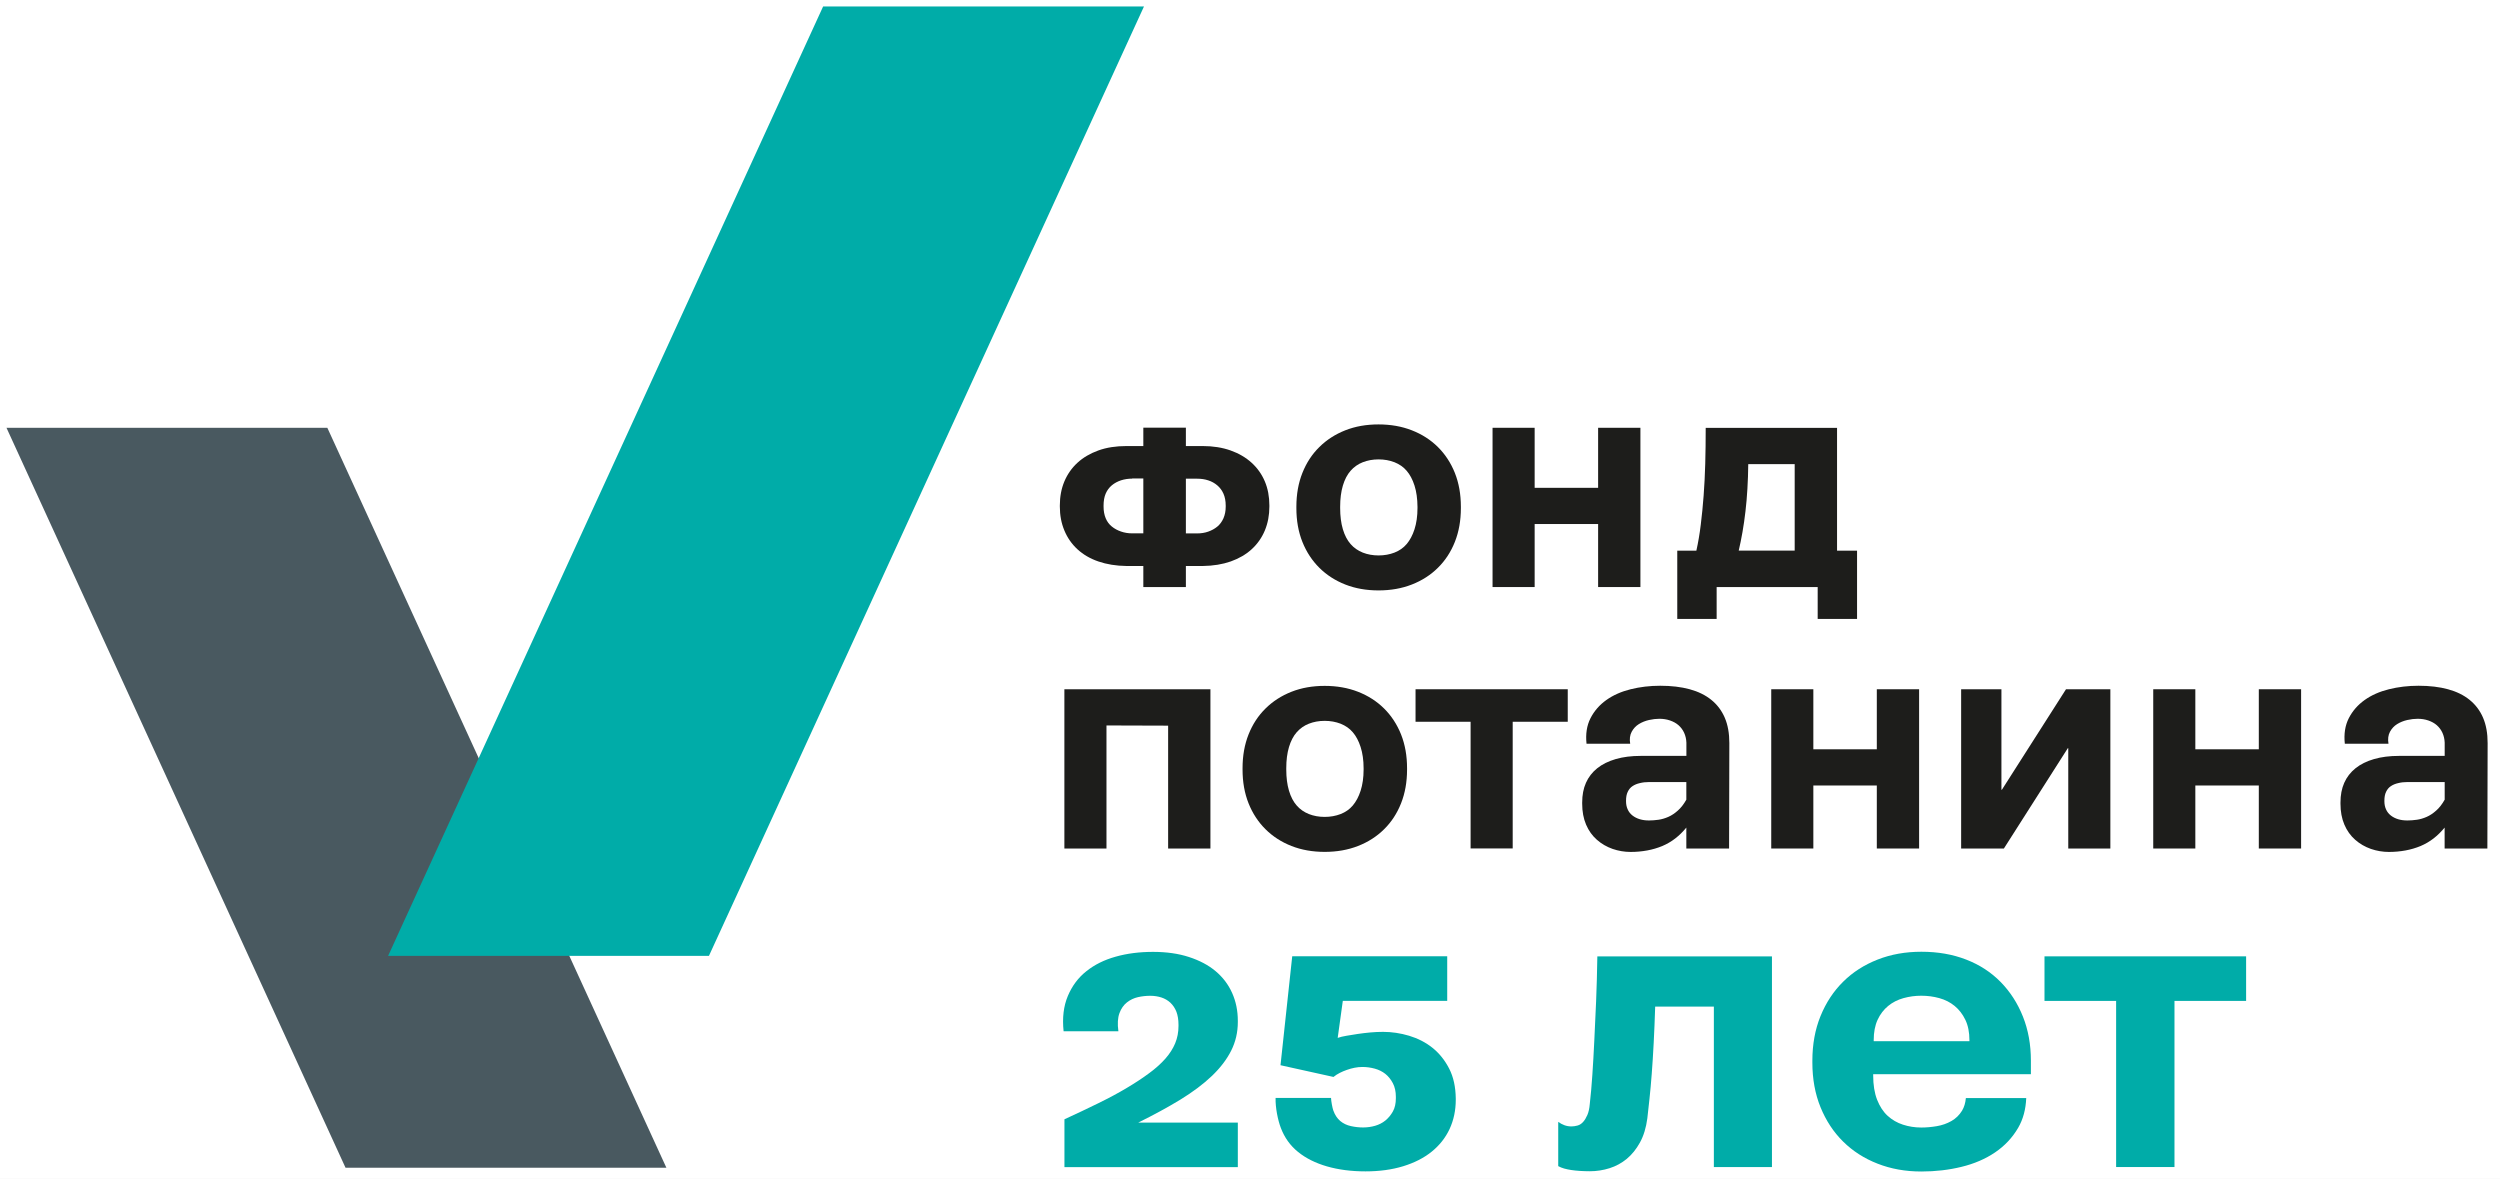
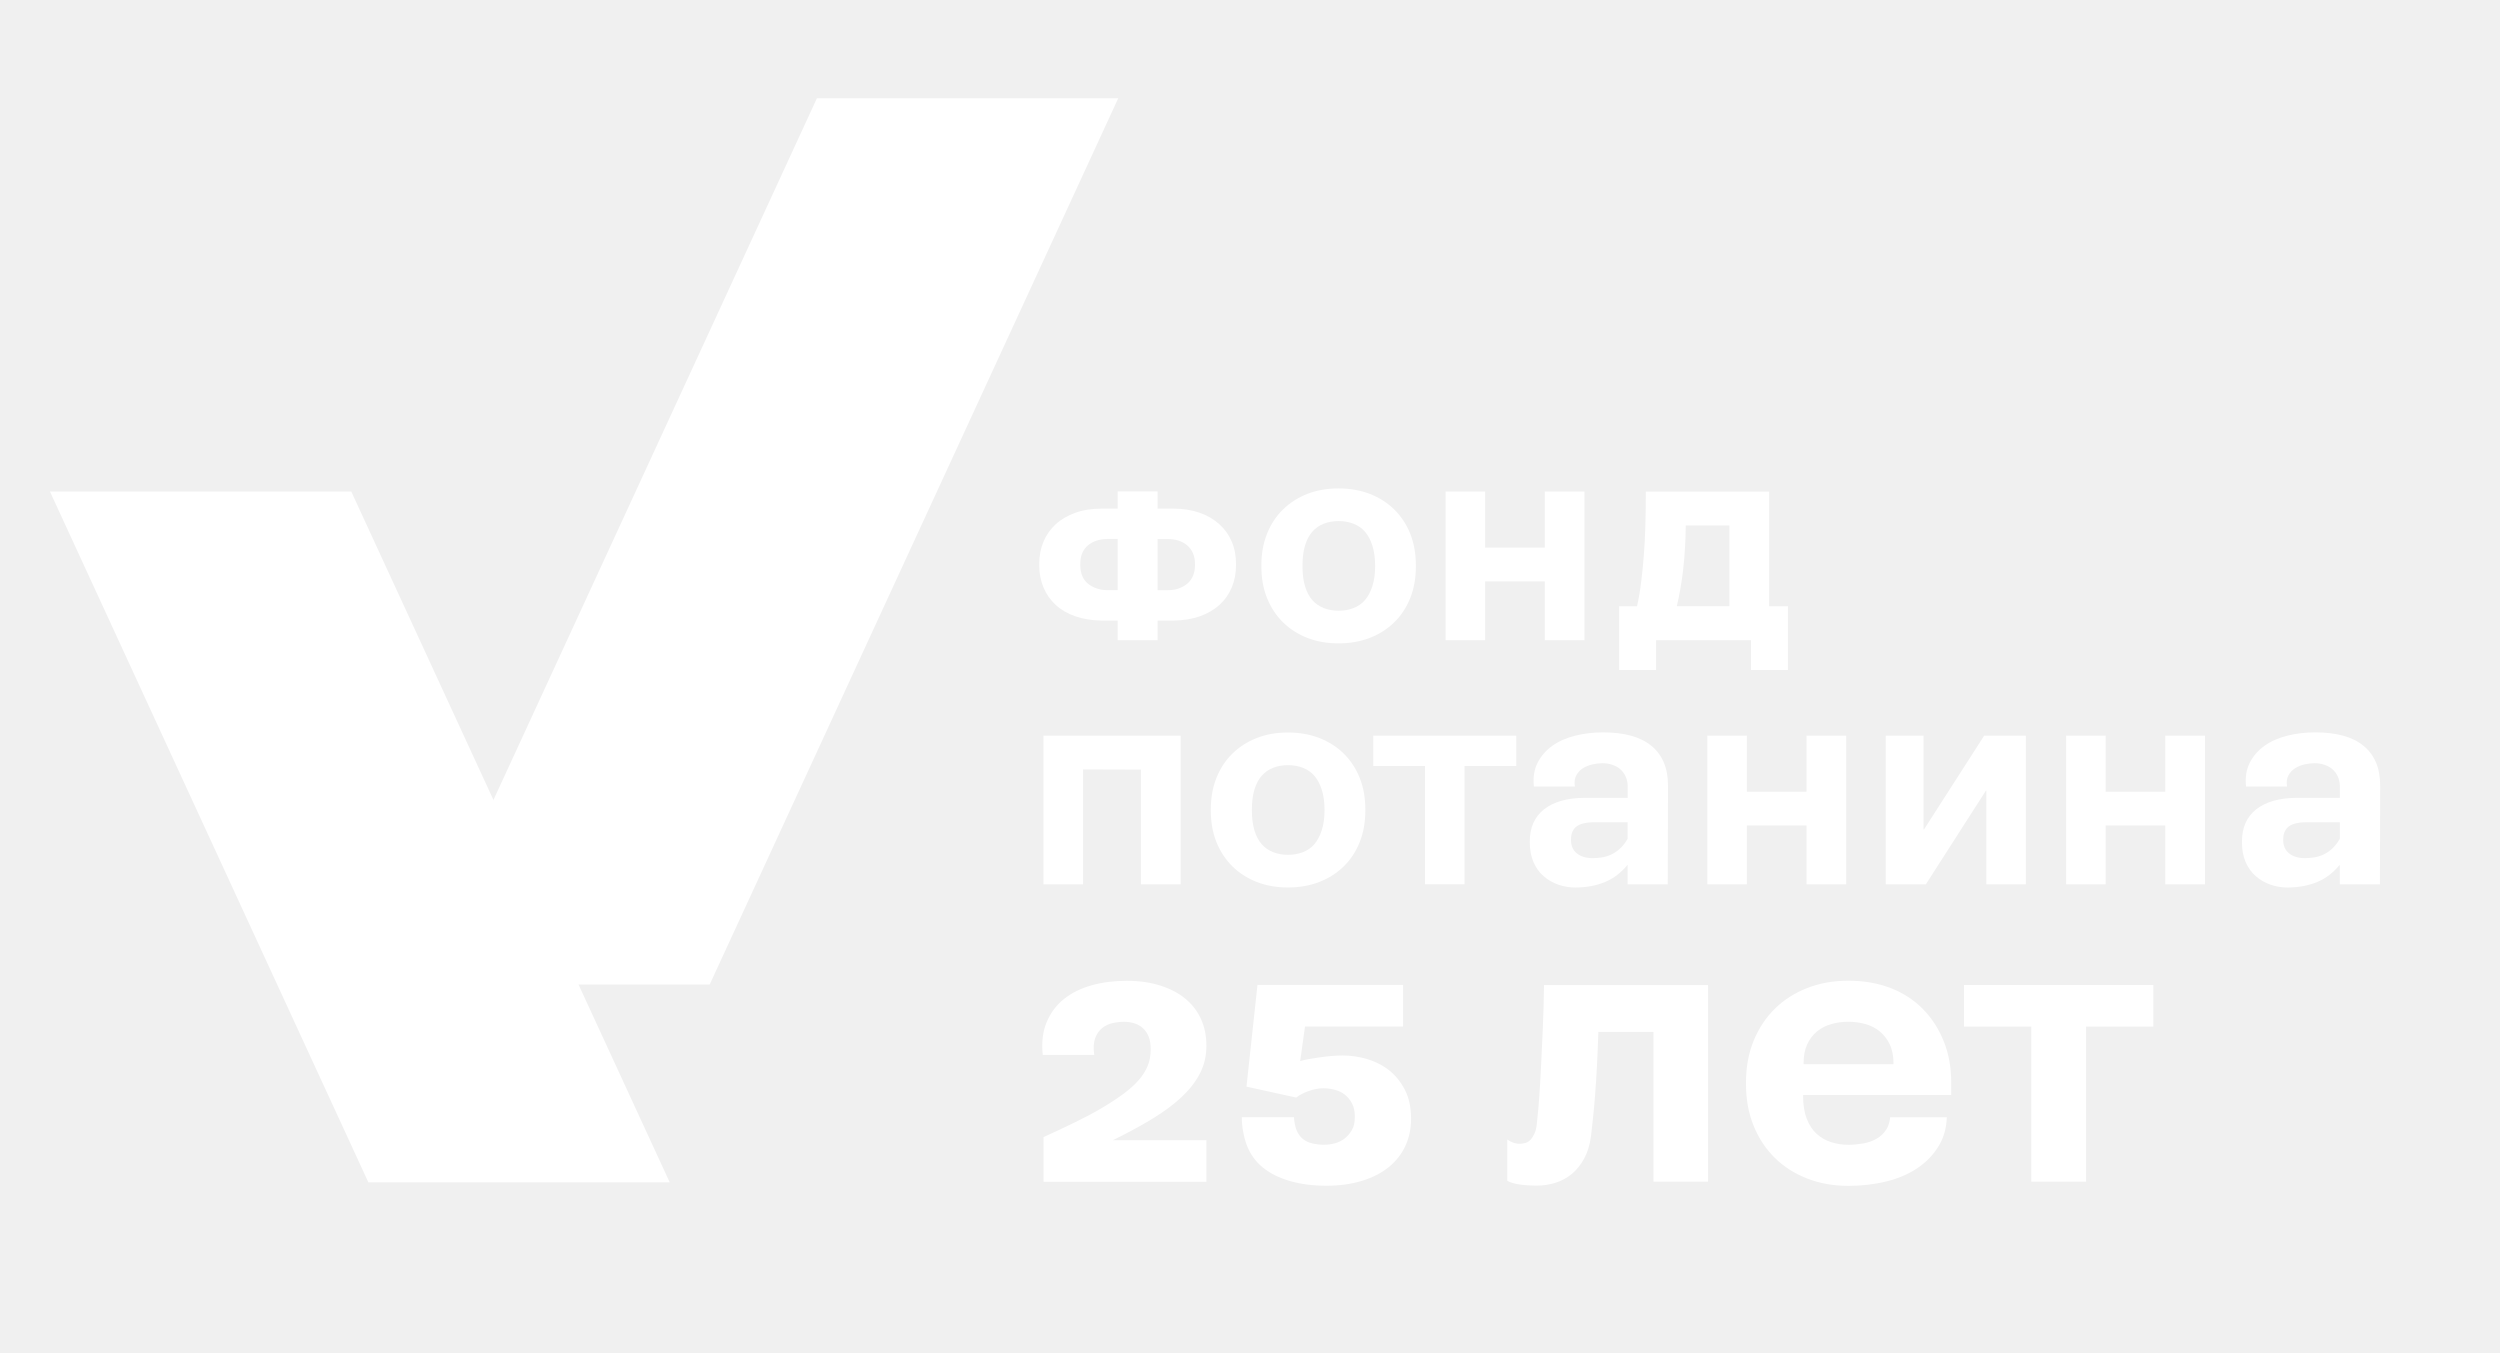
- <svg xmlns="http://www.w3.org/2000/svg" width="386" height="182" viewBox="0 0 386 182" fill="none">
-   <rect width="386" height="182" fill="white" />
-   <path d="M164.87 153.79C165.52 152.24 166.47 150.96 167.73 149.96C168.99 148.95 170.5 148.2 172.26 147.71C174.03 147.21 175.95 146.97 178.02 146.97C180.09 146.97 181.95 147.23 183.57 147.76C185.2 148.29 186.57 149.01 187.68 149.94C188.79 150.87 189.65 151.99 190.24 153.31C190.83 154.63 191.12 156.06 191.12 157.61V157.8C191.12 159.38 190.78 160.85 190.1 162.21C189.42 163.57 188.42 164.88 187.1 166.14C185.78 167.4 184.17 168.6 182.27 169.77C180.37 170.93 178.19 172.12 175.74 173.33H191.12V180.21H164.35V172.82C166.24 171.95 167.99 171.12 169.6 170.33C171.21 169.54 172.67 168.76 173.97 167.98C175.27 167.21 176.42 166.45 177.43 165.7C178.44 164.96 179.27 164.21 179.94 163.45C180.61 162.69 181.11 161.9 181.45 161.08C181.79 160.26 181.96 159.37 181.96 158.41V158.22C181.96 157.45 181.85 156.78 181.64 156.22C181.42 155.66 181.11 155.2 180.71 154.82C180.31 154.45 179.84 154.18 179.32 154.01C178.79 153.84 178.22 153.75 177.6 153.75C176.95 153.75 176.32 153.82 175.7 153.96C175.08 154.1 174.51 154.37 174 154.77C173.49 155.17 173.1 155.73 172.84 156.44C172.58 157.15 172.52 158.08 172.68 159.23H164.22C164 157.15 164.22 155.34 164.87 153.79Z" fill="#00ACA8" />
-   <path d="M273.59 147.66V180.19H264.62V155.42H255.56C255.5 157.4 255.42 159.27 255.33 161.02C255.24 162.77 255.14 164.36 255.03 165.78C254.92 167.2 254.81 168.5 254.68 169.66C254.56 170.82 254.45 171.82 254.35 172.66C254.16 174.12 253.78 175.36 253.21 176.4C252.64 177.44 251.95 178.28 251.17 178.93C250.38 179.58 249.5 180.06 248.52 180.37C247.54 180.68 246.53 180.84 245.48 180.84C244.92 180.84 244.4 180.82 243.92 180.79C243.44 180.76 243 180.71 242.59 180.65C242.19 180.59 241.82 180.51 241.5 180.42C241.17 180.33 240.87 180.2 240.59 180.05V173.22C240.9 173.44 241.22 173.61 241.54 173.73C241.87 173.85 242.23 173.92 242.63 173.92C242.94 173.92 243.26 173.87 243.58 173.78C243.91 173.69 244.19 173.5 244.44 173.22C244.69 172.94 244.9 172.59 245.09 172.15C245.28 171.72 245.4 171.16 245.46 170.48C245.62 169.09 245.75 167.58 245.86 165.95C245.97 164.32 246.07 162.57 246.16 160.68C246.25 158.79 246.35 156.76 246.44 154.59C246.53 152.42 246.59 150.11 246.63 147.67H273.59V147.66Z" fill="#00ACA8" />
-   <path d="M346.8 147.66V154.54H335.74V180.19H326.73V154.54H315.67V147.66H346.8Z" fill="#00ACA8" />
-   <path d="M183.1 68.87H185.7C187.29 68.87 188.73 69.1 190 69.55C191.27 70 192.36 70.64 193.25 71.45C194.14 72.26 194.82 73.22 195.29 74.33C195.76 75.44 195.99 76.68 195.99 78.04V78.22C195.99 79.55 195.76 80.78 195.29 81.91C194.82 83.03 194.14 84 193.25 84.81C192.36 85.62 191.28 86.24 190.02 86.69C188.76 87.13 187.32 87.37 185.7 87.39H183.1V90.64H176.53V87.39H173.93C172.31 87.37 170.87 87.13 169.59 86.69C168.31 86.25 167.24 85.62 166.36 84.81C165.48 84 164.81 83.04 164.34 81.91C163.87 80.79 163.64 79.56 163.64 78.22V78.04C163.64 76.68 163.87 75.45 164.34 74.33C164.81 73.22 165.48 72.26 166.36 71.45C167.24 70.64 168.32 70.01 169.59 69.55C170.86 69.09 172.31 68.87 173.93 68.87H176.53V66.03H183.1V68.87ZM174.81 73.9C174.2 73.9 173.63 73.99 173.09 74.16C172.55 74.34 172.08 74.59 171.67 74.93C171.26 75.27 170.94 75.7 170.72 76.21C170.5 76.72 170.39 77.35 170.39 78.07V78.21C170.39 78.89 170.5 79.49 170.72 80.02C170.94 80.55 171.26 80.97 171.67 81.3C172.08 81.63 172.55 81.89 173.09 82.07C173.63 82.26 174.2 82.35 174.81 82.35H176.53V73.88H174.81V73.9ZM183.1 82.36H184.82C185.45 82.36 186.03 82.27 186.56 82.08C187.09 81.89 187.55 81.64 187.95 81.31C188.35 80.98 188.66 80.56 188.9 80.03C189.13 79.5 189.25 78.9 189.25 78.22V78.08C189.25 77.35 189.13 76.73 188.9 76.22C188.67 75.7 188.35 75.28 187.95 74.94C187.55 74.6 187.09 74.34 186.56 74.17C186.03 73.99 185.45 73.91 184.82 73.91H183.1V82.36Z" fill="#1D1D1B" />
-   <path d="M225.56 78.45C225.56 80.37 225.25 82.11 224.63 83.67C224.01 85.23 223.14 86.56 222.01 87.67C220.89 88.78 219.55 89.64 217.99 90.25C216.43 90.86 214.72 91.16 212.84 91.16C210.97 91.16 209.26 90.86 207.71 90.25C206.16 89.64 204.83 88.78 203.71 87.67C202.59 86.56 201.71 85.22 201.09 83.67C200.47 82.11 200.16 80.38 200.16 78.45V78.24C200.16 76.32 200.47 74.58 201.09 73.02C201.71 71.46 202.58 70.13 203.71 69.02C204.83 67.91 206.17 67.05 207.71 66.44C209.26 65.83 210.96 65.53 212.84 65.53C214.71 65.53 216.43 65.83 217.99 66.44C219.55 67.05 220.89 67.91 222.01 69.02C223.13 70.13 224.01 71.47 224.63 73.02C225.25 74.58 225.56 76.32 225.56 78.24V78.45ZM218.4 74.97C218.1 74.03 217.69 73.27 217.19 72.69C216.69 72.1 216.06 71.67 215.31 71.37C214.56 71.08 213.74 70.93 212.85 70.93C211.96 70.93 211.15 71.08 210.41 71.37C209.67 71.66 209.05 72.1 208.53 72.69C208.01 73.28 207.62 74.04 207.34 74.97C207.06 75.91 206.92 77 206.92 78.24V78.45C206.92 79.69 207.06 80.78 207.34 81.72C207.62 82.66 208.02 83.42 208.53 84C209.04 84.59 209.67 85.02 210.41 85.32C211.15 85.61 211.96 85.76 212.85 85.76C213.74 85.76 214.56 85.61 215.31 85.32C216.06 85.03 216.69 84.59 217.19 84C217.69 83.41 218.1 82.65 218.4 81.72C218.7 80.78 218.86 79.7 218.86 78.45V78.24C218.85 77 218.7 75.91 218.4 74.97Z" fill="#1D1D1B" />
-   <path d="M236.95 66.05V75.32H246.75V66.05H253.28V90.64H246.75V80.91H236.95V90.64H230.45V66.05H236.95Z" fill="#1D1D1B" />
-   <path d="M283.64 66.05V85.02H286.73V95.56H280.65V90.64H265.05V95.56H258.97V85.02H261.92C262.2 83.76 262.43 82.42 262.6 81C262.78 79.58 262.92 78.1 263.04 76.54C263.16 74.98 263.24 73.33 263.29 71.59C263.34 69.85 263.36 68 263.36 66.06H283.64V66.05ZM269.8 75.46C269.73 76.68 269.63 77.84 269.5 78.95C269.37 80.06 269.22 81.13 269.04 82.15C268.86 83.17 268.67 84.12 268.46 85.01H277.1V71.66H269.93C269.92 72.98 269.87 74.24 269.8 75.46Z" fill="#1D1D1B" />
-   <path d="M186.89 106.42V131.01H180.36V112.04L170.84 112.01V131.01H164.34V106.42H186.89Z" fill="#1D1D1B" />
-   <path d="M217.25 118.82C217.25 120.74 216.94 122.48 216.32 124.04C215.7 125.6 214.83 126.93 213.7 128.04C212.58 129.15 211.24 130.01 209.68 130.62C208.12 131.23 206.41 131.53 204.53 131.53C202.66 131.53 200.95 131.23 199.4 130.62C197.85 130.01 196.52 129.15 195.4 128.04C194.28 126.93 193.4 125.59 192.78 124.04C192.16 122.48 191.85 120.75 191.85 118.82V118.61C191.85 116.69 192.16 114.95 192.78 113.39C193.4 111.83 194.27 110.5 195.4 109.39C196.52 108.28 197.86 107.42 199.4 106.81C200.95 106.2 202.65 105.9 204.53 105.9C206.4 105.9 208.12 106.2 209.68 106.81C211.24 107.42 212.58 108.28 213.7 109.39C214.82 110.5 215.7 111.84 216.32 113.39C216.94 114.95 217.25 116.69 217.25 118.61V118.82ZM210.08 115.34C209.78 114.4 209.37 113.64 208.87 113.06C208.37 112.47 207.74 112.04 206.99 111.74C206.24 111.45 205.42 111.3 204.53 111.3C203.64 111.3 202.83 111.45 202.09 111.74C201.35 112.03 200.73 112.47 200.21 113.06C199.69 113.65 199.3 114.41 199.02 115.34C198.74 116.28 198.6 117.37 198.6 118.61V118.82C198.6 120.06 198.74 121.15 199.02 122.09C199.3 123.03 199.7 123.79 200.21 124.37C200.72 124.96 201.35 125.39 202.09 125.69C202.83 125.98 203.64 126.13 204.53 126.13C205.42 126.13 206.24 125.98 206.99 125.69C207.74 125.4 208.37 124.96 208.87 124.37C209.37 123.78 209.78 123.02 210.08 122.09C210.38 121.15 210.54 120.07 210.54 118.82V118.61C210.54 117.37 210.38 116.28 210.08 115.34Z" fill="#1D1D1B" />
-   <path d="M242.06 106.42V111.44H233.56V131H227.06V111.44H218.56V106.42H242.06Z" fill="#1D1D1B" />
-   <path d="M266.97 131.01H260.37V127.78C259.85 128.41 259.29 128.97 258.67 129.45C258.05 129.93 257.38 130.32 256.65 130.63C255.92 130.93 255.15 131.16 254.33 131.31C253.51 131.46 252.66 131.54 251.77 131.54C250.81 131.54 249.88 131.38 248.98 131.07C248.08 130.75 247.27 130.29 246.56 129.66C245.85 129.04 245.29 128.26 244.89 127.32C244.49 126.38 244.29 125.31 244.29 124.09V123.91C244.29 122.76 244.48 121.75 244.87 120.87C245.26 119.99 245.84 119.24 246.61 118.62C247.38 118 248.34 117.53 249.47 117.2C250.61 116.87 251.89 116.71 253.32 116.71H260.38V114.67C260.36 114.11 260.24 113.6 260.03 113.14C259.82 112.68 259.53 112.3 259.17 111.98C258.81 111.66 258.37 111.42 257.85 111.24C257.33 111.06 256.78 110.98 256.2 110.98C255.71 110.98 255.18 111.04 254.6 111.17C254.03 111.3 253.51 111.51 253.04 111.8C252.57 112.09 252.2 112.49 251.93 112.99C251.66 113.49 251.58 114.11 251.7 114.83H244.96C244.8 113.33 245 112.02 245.57 110.9C246.14 109.78 246.96 108.84 248.01 108.09C249.06 107.34 250.32 106.78 251.77 106.42C253.22 106.06 254.74 105.88 256.34 105.88C258.05 105.88 259.57 106.06 260.89 106.42C262.21 106.78 263.33 107.33 264.24 108.07C265.15 108.81 265.84 109.73 266.31 110.83C266.78 111.93 267.01 113.23 267.01 114.73L266.97 131.01ZM254.6 120.75C254.11 120.75 253.64 120.8 253.2 120.91C252.75 121.01 252.37 121.17 252.06 121.38C251.74 121.59 251.5 121.88 251.32 122.26C251.14 122.63 251.06 123.09 251.06 123.63V123.7C251.06 124.17 251.14 124.59 251.31 124.96C251.47 125.33 251.72 125.65 252.05 125.91C252.38 126.17 252.76 126.36 253.19 126.49C253.62 126.62 254.1 126.68 254.61 126.68C255.08 126.68 255.56 126.64 256.07 126.57C256.57 126.5 257.08 126.35 257.58 126.13C258.08 125.91 258.57 125.59 259.05 125.16C259.53 124.74 259.97 124.18 260.37 123.47V120.75H254.6Z" fill="#1D1D1B" />
-   <path d="M279.98 106.42V115.69H289.78V106.42H296.31V131.01H289.78V121.28H279.98V131.01H273.48V106.42H279.98Z" fill="#1D1D1B" />
-   <path d="M325.84 131.01H319.34V115.52H319.27L309.4 131.01H302.8V106.42H309.02V121.94H309.09L318.99 106.42H325.84V131.01Z" fill="#1D1D1B" />
-   <path d="M338.96 106.42V115.69H348.76V106.42H355.29V131.01H348.76V121.28H338.96V131.01H332.46V106.42H338.96Z" fill="#1D1D1B" />
-   <path d="M384.05 131.01H377.45V127.78C376.93 128.41 376.37 128.97 375.75 129.45C375.13 129.93 374.46 130.32 373.73 130.63C373 130.93 372.23 131.16 371.41 131.31C370.59 131.46 369.74 131.54 368.85 131.54C367.89 131.54 366.96 131.38 366.06 131.07C365.16 130.75 364.35 130.29 363.64 129.66C362.93 129.04 362.37 128.26 361.97 127.32C361.57 126.38 361.37 125.31 361.37 124.09V123.91C361.37 122.76 361.56 121.75 361.95 120.87C362.34 119.99 362.92 119.24 363.69 118.62C364.46 118 365.42 117.53 366.55 117.2C367.69 116.87 368.97 116.71 370.4 116.71H377.46V114.67C377.44 114.11 377.32 113.6 377.11 113.14C376.9 112.68 376.61 112.3 376.25 111.98C375.89 111.66 375.45 111.42 374.93 111.24C374.41 111.06 373.86 110.98 373.28 110.98C372.79 110.98 372.26 111.04 371.68 111.17C371.11 111.3 370.59 111.51 370.12 111.8C369.65 112.09 369.28 112.49 369.01 112.99C368.74 113.49 368.66 114.11 368.78 114.83H362.04C361.88 113.33 362.08 112.02 362.65 110.9C363.22 109.78 364.04 108.84 365.09 108.09C366.14 107.34 367.4 106.78 368.85 106.42C370.3 106.06 371.82 105.88 373.42 105.88C375.13 105.88 376.65 106.06 377.97 106.42C379.29 106.78 380.41 107.33 381.32 108.07C382.23 108.81 382.92 109.73 383.39 110.83C383.86 111.93 384.09 113.23 384.09 114.73L384.05 131.01ZM371.69 120.75C371.2 120.75 370.73 120.8 370.29 120.91C369.84 121.01 369.46 121.17 369.15 121.38C368.83 121.59 368.59 121.88 368.41 122.26C368.23 122.63 368.15 123.09 368.15 123.63V123.7C368.15 124.17 368.23 124.59 368.4 124.96C368.56 125.33 368.81 125.65 369.14 125.91C369.47 126.17 369.85 126.36 370.28 126.49C370.71 126.62 371.19 126.68 371.7 126.68C372.17 126.68 372.65 126.64 373.16 126.57C373.66 126.5 374.17 126.35 374.67 126.13C375.17 125.91 375.66 125.59 376.14 125.16C376.62 124.74 377.06 124.18 377.46 123.47V120.75H371.69Z" fill="#1D1D1B" />
-   <path d="M223.75 164.99C223.08 163.69 222.22 162.62 221.17 161.78C220.12 160.94 218.92 160.33 217.57 159.92C216.22 159.52 214.88 159.32 213.55 159.32C212.9 159.32 212.24 159.35 211.58 159.41C210.91 159.47 210.27 159.55 209.65 159.64C209.03 159.73 208.45 159.83 207.91 159.92C207.37 160.01 206.91 160.12 206.54 160.25L207.33 154.53H223.45V147.65H199.52L197.71 164.47L205.89 166.28C206.2 166.03 206.52 165.82 206.87 165.65C207.21 165.48 207.57 165.32 207.96 165.19C208.35 165.05 208.74 164.94 209.15 164.86C209.55 164.78 209.96 164.74 210.36 164.74C211.01 164.74 211.64 164.83 212.27 165C212.89 165.17 213.43 165.44 213.9 165.81C214.36 166.18 214.75 166.66 215.06 167.25C215.37 167.84 215.52 168.54 215.52 169.34V169.57C215.52 170.38 215.37 171.06 215.06 171.61C214.75 172.17 214.36 172.63 213.9 173.01C213.44 173.38 212.91 173.65 212.32 173.82C211.73 173.99 211.11 174.08 210.46 174.08C209.84 174.08 209.21 174.01 208.58 173.87C207.94 173.73 207.4 173.47 206.93 173.08C206.47 172.69 206.11 172.15 205.86 171.45C205.72 171.05 205.53 170.04 205.51 169.52H196.95C196.91 171.03 197.3 172.93 197.75 174.12C198.32 175.64 199.21 176.88 200.42 177.86C201.63 178.84 203.12 179.58 204.88 180.09C206.65 180.6 208.63 180.86 210.83 180.86C212.97 180.86 214.9 180.6 216.64 180.07C218.37 179.54 219.85 178.79 221.05 177.82C222.26 176.84 223.18 175.68 223.82 174.31C224.45 172.95 224.77 171.44 224.77 169.8V169.61C224.75 167.84 224.42 166.29 223.75 164.99Z" fill="#00ACA8" />
-   <path d="M303.53 169.54C303.46 170.31 303.26 170.96 302.94 171.49C302.52 172.17 301.97 172.71 301.29 173.09C300.61 173.48 299.86 173.74 299.04 173.88C298.22 174.02 297.42 174.09 296.65 174.09C295.66 174.09 294.71 173.94 293.82 173.65C292.92 173.36 292.13 172.9 291.45 172.28C290.77 171.66 290.23 170.83 289.82 169.79C289.42 168.75 289.22 167.51 289.22 166.05V165.86H313.57V163.77C313.57 161.29 313.16 159.02 312.34 156.96C311.52 154.9 310.37 153.12 308.9 151.62C307.43 150.12 305.65 148.96 303.58 148.16C301.5 147.35 299.2 146.95 296.66 146.95C294.21 146.95 291.96 147.35 289.9 148.16C287.84 148.97 286.07 150.1 284.58 151.58C283.09 153.05 281.93 154.82 281.09 156.88C280.25 158.94 279.83 161.24 279.83 163.78V164.06C279.83 166.6 280.25 168.9 281.09 170.96C281.93 173.02 283.09 174.79 284.58 176.26C286.07 177.73 287.84 178.87 289.9 179.67C291.96 180.48 294.21 180.88 296.66 180.88C298.83 180.88 300.9 180.64 302.86 180.16C304.83 179.68 306.55 178.94 308.04 177.93C309.53 176.92 310.71 175.66 311.6 174.14C312.38 172.8 312.78 171.26 312.85 169.54H303.53ZM289.3 160.62C289.3 159.38 289.5 158.33 289.9 157.46C290.3 156.59 290.85 155.88 291.53 155.32C292.21 154.76 293 154.36 293.9 154.11C294.8 153.86 295.71 153.74 296.64 153.74C297.6 153.74 298.53 153.86 299.43 154.11C300.33 154.36 301.12 154.76 301.8 155.32C302.48 155.88 303.03 156.59 303.45 157.46C303.87 158.33 304.08 159.38 304.08 160.62V160.76H289.3V160.62Z" fill="#00ACA8" />
-   <path d="M50.54 66.05H1L53.35 180.3H102.89L50.54 66.05Z" fill="#495960" />
-   <path d="M127.09 1L59.92 147.59H109.46L176.63 1H127.09Z" fill="#00ACA8" />
+ <svg xmlns="http://www.w3.org/2000/svg" width="98" height="53" viewBox="0 0 98 53" fill="none">
+   <g clip-path="url(#clip0_93_26)">
+     <path d="M41.031 40.065C41.186 39.697 41.413 39.394 41.713 39.157C42.014 38.917 42.374 38.74 42.793 38.624C43.215 38.505 43.673 38.448 44.167 38.448C44.66 38.448 45.104 38.51 45.49 38.636C45.879 38.761 46.205 38.932 46.47 39.152C46.735 39.373 46.94 39.638 47.081 39.951C47.221 40.264 47.29 40.603 47.29 40.97V41.015C47.29 41.39 47.209 41.738 47.047 42.06C46.885 42.383 46.647 42.693 46.332 42.992C46.017 43.29 45.633 43.575 45.18 43.852C44.727 44.127 44.207 44.409 43.623 44.696H47.29V46.327H40.907V44.575C41.358 44.369 41.775 44.172 42.159 43.985C42.543 43.798 42.891 43.613 43.201 43.428C43.511 43.245 43.785 43.065 44.026 42.888C44.267 42.712 44.465 42.534 44.625 42.354C44.784 42.174 44.904 41.987 44.985 41.792C45.066 41.598 45.106 41.387 45.106 41.16V41.115C45.106 40.932 45.08 40.773 45.03 40.641C44.977 40.508 44.904 40.399 44.808 40.309C44.713 40.221 44.601 40.157 44.477 40.117C44.35 40.077 44.214 40.055 44.067 40.055C43.912 40.055 43.761 40.072 43.614 40.105C43.466 40.138 43.33 40.202 43.208 40.297C43.087 40.392 42.994 40.525 42.932 40.693C42.87 40.861 42.855 41.081 42.894 41.354H40.876C40.824 40.861 40.876 40.432 41.031 40.065Z" fill="white" />
+     <path d="M66.955 38.612V46.322H64.816V40.451H62.656C62.641 40.92 62.622 41.364 62.601 41.778C62.579 42.193 62.556 42.57 62.529 42.907C62.503 43.243 62.477 43.551 62.446 43.826C62.417 44.101 62.391 44.338 62.367 44.537C62.322 44.883 62.231 45.177 62.095 45.424C61.959 45.67 61.795 45.869 61.609 46.023C61.42 46.177 61.211 46.291 60.977 46.364C60.743 46.438 60.502 46.476 60.252 46.476C60.119 46.476 59.995 46.471 59.88 46.464C59.766 46.457 59.661 46.445 59.563 46.431C59.468 46.417 59.379 46.398 59.303 46.376C59.224 46.355 59.153 46.324 59.086 46.289V44.67C59.16 44.722 59.236 44.762 59.313 44.791C59.391 44.819 59.477 44.836 59.573 44.836C59.647 44.836 59.723 44.824 59.799 44.803C59.878 44.781 59.944 44.736 60.004 44.67C60.064 44.603 60.114 44.521 60.159 44.416C60.204 44.314 60.233 44.182 60.247 44.02C60.285 43.691 60.316 43.333 60.343 42.947C60.369 42.56 60.393 42.146 60.414 41.698C60.436 41.25 60.46 40.769 60.481 40.254C60.502 39.74 60.517 39.193 60.526 38.614H66.955V38.612Z" fill="white" />
+     <path d="M84.411 38.612V40.242H81.774V46.322H79.626V40.242H76.988V38.612H84.411Z" fill="white" />
+     <path d="M45.378 19.938H45.998C46.377 19.938 46.721 19.992 47.023 20.099C47.326 20.205 47.586 20.357 47.798 20.549C48.011 20.741 48.173 20.968 48.285 21.232C48.397 21.495 48.452 21.789 48.452 22.111V22.154C48.452 22.469 48.397 22.76 48.285 23.028C48.173 23.294 48.011 23.523 47.798 23.715C47.586 23.907 47.328 24.054 47.028 24.161C46.728 24.265 46.384 24.322 45.998 24.327H45.378V25.097H43.812V24.327H43.191C42.805 24.322 42.462 24.265 42.157 24.161C41.852 24.057 41.596 23.907 41.386 23.715C41.177 23.523 41.017 23.296 40.905 23.028C40.793 22.763 40.738 22.471 40.738 22.154V22.111C40.738 21.789 40.793 21.497 40.905 21.232C41.017 20.968 41.177 20.741 41.386 20.549C41.596 20.357 41.854 20.208 42.157 20.099C42.459 19.99 42.805 19.938 43.191 19.938H43.812V19.264H45.378V19.938ZM43.401 21.13C43.256 21.13 43.12 21.151 42.991 21.191C42.862 21.234 42.75 21.293 42.653 21.374C42.555 21.454 42.479 21.556 42.426 21.677C42.374 21.798 42.347 21.947 42.347 22.118V22.151C42.347 22.312 42.374 22.455 42.426 22.58C42.479 22.706 42.555 22.805 42.653 22.884C42.75 22.962 42.862 23.023 42.991 23.066C43.12 23.111 43.256 23.133 43.401 23.133H43.812V21.125H43.401V21.13ZM45.378 23.135H45.788C45.938 23.135 46.077 23.113 46.203 23.069C46.329 23.023 46.439 22.964 46.535 22.886C46.63 22.808 46.704 22.708 46.761 22.583C46.816 22.457 46.844 22.315 46.844 22.154V22.12C46.844 21.947 46.816 21.8 46.761 21.68C46.706 21.556 46.63 21.457 46.535 21.376C46.439 21.296 46.329 21.234 46.203 21.194C46.077 21.151 45.938 21.132 45.788 21.132H45.378V23.135Z" fill="white" />
+     <path d="M55.502 22.208C55.502 22.663 55.428 23.075 55.281 23.445C55.133 23.815 54.925 24.13 54.656 24.393C54.389 24.656 54.069 24.86 53.697 25.005C53.325 25.149 52.918 25.22 52.469 25.22C52.023 25.22 51.616 25.149 51.246 25.005C50.877 24.86 50.559 24.656 50.292 24.393C50.025 24.13 49.816 23.812 49.668 23.445C49.52 23.075 49.446 22.665 49.446 22.208V22.158C49.446 21.703 49.52 21.291 49.668 20.921C49.816 20.551 50.023 20.236 50.292 19.973C50.559 19.71 50.879 19.506 51.246 19.361C51.616 19.217 52.021 19.146 52.469 19.146C52.915 19.146 53.325 19.217 53.697 19.361C54.069 19.506 54.389 19.71 54.656 19.973C54.923 20.236 55.133 20.554 55.281 20.921C55.428 21.291 55.502 21.703 55.502 22.158V22.208ZM53.795 21.383C53.724 21.16 53.626 20.98 53.507 20.843C53.387 20.703 53.237 20.601 53.058 20.53C52.88 20.461 52.684 20.426 52.472 20.426C52.26 20.426 52.066 20.461 51.89 20.53C51.714 20.599 51.566 20.703 51.442 20.843C51.318 20.983 51.225 21.163 51.158 21.383C51.091 21.606 51.058 21.864 51.058 22.158V22.208C51.058 22.502 51.091 22.76 51.158 22.983C51.225 23.206 51.32 23.386 51.442 23.523C51.563 23.663 51.714 23.765 51.89 23.836C52.066 23.905 52.26 23.941 52.472 23.941C52.684 23.941 52.88 23.905 53.058 23.836C53.237 23.767 53.387 23.663 53.507 23.523C53.626 23.384 53.724 23.203 53.795 22.983C53.867 22.76 53.905 22.504 53.905 22.208V22.158C53.902 21.864 53.867 21.606 53.795 21.383Z" fill="white" />
+     <path d="M58.218 19.269V21.466H60.555V19.269H62.112V25.097H60.555V22.791H58.218V25.097H56.668V19.269H58.218Z" fill="white" />
+     <path d="M69.351 19.269V23.765H70.088V26.263H68.638V25.097H64.918V26.263H63.469V23.765H64.172C64.239 23.466 64.294 23.149 64.334 22.812C64.377 22.476 64.41 22.125 64.439 21.755C64.468 21.386 64.487 20.994 64.499 20.582C64.511 20.17 64.516 19.731 64.516 19.271H69.351V19.269ZM66.051 21.499C66.034 21.788 66.01 22.063 65.98 22.326C65.948 22.59 65.913 22.843 65.87 23.085C65.827 23.327 65.782 23.552 65.731 23.763H67.792V20.599H66.082C66.08 20.912 66.068 21.21 66.051 21.499Z" fill="white" />
+     <path d="M46.282 28.837V34.666H44.725V30.169L42.455 30.162V34.666H40.905V28.837H46.282Z" fill="white" />
+     <path d="M53.521 31.776C53.521 32.231 53.447 32.644 53.299 33.014C53.151 33.383 52.944 33.699 52.674 33.962C52.407 34.225 52.088 34.428 51.716 34.573C51.344 34.718 50.936 34.789 50.488 34.789C50.042 34.789 49.634 34.718 49.265 34.573C48.895 34.428 48.578 34.225 48.311 33.962C48.044 33.699 47.834 33.381 47.686 33.014C47.538 32.644 47.464 32.234 47.464 31.776V31.727C47.464 31.271 47.538 30.859 47.686 30.489C47.834 30.12 48.041 29.804 48.311 29.541C48.578 29.278 48.898 29.074 49.265 28.93C49.634 28.785 50.04 28.714 50.488 28.714C50.934 28.714 51.344 28.785 51.716 28.93C52.088 29.074 52.407 29.278 52.674 29.541C52.941 29.804 53.151 30.122 53.299 30.489C53.447 30.859 53.521 31.271 53.521 31.727V31.776ZM51.811 30.951C51.74 30.729 51.642 30.549 51.523 30.411C51.404 30.271 51.253 30.169 51.075 30.098C50.896 30.029 50.7 29.994 50.488 29.994C50.276 29.994 50.083 30.029 49.906 30.098C49.73 30.167 49.582 30.271 49.458 30.411C49.334 30.551 49.241 30.731 49.174 30.951C49.107 31.174 49.074 31.433 49.074 31.727V31.776C49.074 32.07 49.107 32.329 49.174 32.551C49.241 32.774 49.336 32.954 49.458 33.092C49.579 33.232 49.73 33.334 49.906 33.405C50.083 33.473 50.276 33.509 50.488 33.509C50.7 33.509 50.896 33.473 51.075 33.405C51.253 33.336 51.404 33.232 51.523 33.092C51.642 32.952 51.74 32.772 51.811 32.551C51.883 32.329 51.921 32.073 51.921 31.776V31.727C51.921 31.433 51.883 31.174 51.811 30.951Z" fill="white" />
+     <path d="M59.437 28.837V30.027H57.41V34.663H55.86V30.027H53.833V28.837H59.437Z" fill="white" />
+     <path d="M65.376 34.666H63.803V33.9C63.678 34.049 63.545 34.182 63.397 34.296C63.249 34.41 63.09 34.502 62.916 34.575C62.742 34.647 62.558 34.701 62.362 34.737C62.167 34.772 61.964 34.791 61.752 34.791C61.523 34.791 61.301 34.753 61.087 34.68C60.872 34.604 60.679 34.495 60.51 34.346C60.34 34.199 60.207 34.014 60.111 33.791C60.016 33.568 59.968 33.315 59.968 33.026V32.983C59.968 32.71 60.014 32.471 60.107 32.262C60.2 32.054 60.338 31.876 60.522 31.729C60.705 31.582 60.934 31.471 61.203 31.392C61.475 31.314 61.781 31.276 62.121 31.276H63.805V30.793C63.8 30.66 63.772 30.539 63.721 30.43C63.671 30.321 63.602 30.231 63.516 30.155C63.431 30.079 63.326 30.023 63.202 29.98C63.078 29.937 62.947 29.918 62.808 29.918C62.691 29.918 62.565 29.933 62.427 29.963C62.291 29.994 62.167 30.044 62.055 30.113C61.943 30.181 61.855 30.276 61.79 30.395C61.726 30.513 61.707 30.66 61.735 30.831H60.128C60.09 30.475 60.138 30.165 60.274 29.899C60.41 29.634 60.605 29.411 60.855 29.233C61.106 29.055 61.406 28.923 61.752 28.837C62.098 28.752 62.46 28.709 62.842 28.709C63.249 28.709 63.612 28.752 63.926 28.837C64.241 28.923 64.508 29.053 64.725 29.229C64.942 29.404 65.107 29.622 65.219 29.883C65.331 30.143 65.386 30.451 65.386 30.807L65.376 34.666ZM62.427 32.234C62.31 32.234 62.198 32.246 62.093 32.272C61.986 32.295 61.895 32.333 61.821 32.383C61.745 32.433 61.688 32.502 61.645 32.592C61.602 32.679 61.583 32.788 61.583 32.916V32.933C61.583 33.044 61.602 33.144 61.642 33.232C61.68 33.319 61.74 33.395 61.819 33.457C61.897 33.519 61.988 33.563 62.09 33.594C62.193 33.625 62.307 33.639 62.429 33.639C62.541 33.639 62.656 33.63 62.777 33.613C62.896 33.597 63.018 33.561 63.137 33.509C63.257 33.457 63.373 33.381 63.488 33.279C63.602 33.179 63.707 33.047 63.803 32.879V32.234H62.427Z" fill="white" />
+     <path d="M68.478 28.837V31.035H70.815V28.837H72.372V34.666H70.815V32.359H68.478V34.666H66.928V28.837H68.478Z" fill="white" />
+     <path d="M79.413 34.666H77.864V30.994H77.847L75.493 34.666H73.92V28.837H75.403V32.516H75.419L77.78 28.837H79.413V34.666Z" fill="white" />
+     <path d="M82.542 28.837V31.035H84.879V28.837H86.436V34.666H84.879V32.359H82.542V34.666H80.992V28.837H82.542Z" fill="white" />
+     <path d="M93.293 34.666H91.719V33.9C91.595 34.049 91.462 34.182 91.314 34.296C91.166 34.41 91.007 34.502 90.832 34.575C90.658 34.647 90.475 34.701 90.279 34.737C90.084 34.772 89.881 34.791 89.669 34.791C89.44 34.791 89.218 34.753 89.004 34.68C88.789 34.604 88.596 34.495 88.427 34.346C88.257 34.199 88.124 34.014 88.028 33.791C87.933 33.568 87.885 33.315 87.885 33.026V32.983C87.885 32.71 87.931 32.471 88.024 32.262C88.117 32.054 88.255 31.876 88.439 31.729C88.622 31.582 88.851 31.471 89.12 31.392C89.392 31.314 89.697 31.276 90.038 31.276H91.722V30.793C91.717 30.66 91.688 30.539 91.638 30.43C91.588 30.321 91.519 30.231 91.433 30.155C91.347 30.079 91.243 30.023 91.119 29.98C90.995 29.937 90.863 29.918 90.725 29.918C90.608 29.918 90.482 29.933 90.344 29.963C90.208 29.994 90.084 30.044 89.972 30.113C89.86 30.181 89.771 30.276 89.707 30.395C89.643 30.513 89.624 30.66 89.652 30.831H88.045C88.007 30.475 88.055 30.165 88.191 29.899C88.326 29.634 88.522 29.411 88.772 29.233C89.023 29.055 89.323 28.923 89.669 28.837C90.015 28.752 90.377 28.709 90.758 28.709C91.166 28.709 91.529 28.752 91.843 28.837C92.158 28.923 92.425 29.053 92.642 29.229C92.859 29.404 93.024 29.622 93.136 29.883C93.248 30.143 93.303 30.451 93.303 30.807L93.293 34.666ZM90.346 32.234C90.229 32.234 90.117 32.246 90.012 32.272C89.905 32.295 89.814 32.333 89.74 32.383C89.664 32.433 89.607 32.502 89.564 32.592C89.521 32.679 89.502 32.788 89.502 32.916V32.933C89.502 33.044 89.521 33.144 89.561 33.232C89.6 33.319 89.659 33.395 89.738 33.457C89.817 33.519 89.907 33.563 90.01 33.594C90.112 33.625 90.227 33.639 90.348 33.639C90.46 33.639 90.575 33.63 90.697 33.613C90.816 33.597 90.937 33.561 91.057 33.509C91.176 33.457 91.293 33.381 91.407 33.279C91.522 33.179 91.626 33.047 91.722 32.879V32.234H90.346Z" fill="white" />
+     <path d="M55.071 42.719C54.911 42.411 54.706 42.157 54.456 41.958C54.205 41.759 53.919 41.615 53.597 41.517C53.275 41.423 52.956 41.375 52.639 41.375C52.484 41.375 52.326 41.382 52.169 41.397C52.009 41.411 51.857 41.43 51.709 41.451C51.561 41.472 51.423 41.496 51.294 41.517C51.165 41.539 51.055 41.565 50.967 41.596L51.156 40.24H54.999V38.609H49.293L48.862 42.596L50.812 43.025C50.886 42.966 50.962 42.916 51.046 42.876C51.127 42.835 51.213 42.797 51.306 42.767C51.399 42.733 51.492 42.707 51.59 42.688C51.685 42.669 51.783 42.66 51.878 42.66C52.033 42.66 52.183 42.681 52.333 42.722C52.481 42.762 52.61 42.826 52.722 42.913C52.832 43.001 52.925 43.115 52.999 43.255C53.073 43.395 53.108 43.561 53.108 43.75V43.805C53.108 43.997 53.073 44.158 52.999 44.288C52.925 44.421 52.832 44.53 52.722 44.62C52.612 44.708 52.486 44.772 52.345 44.812C52.205 44.852 52.057 44.874 51.902 44.874C51.754 44.874 51.604 44.857 51.454 44.824C51.301 44.791 51.172 44.729 51.06 44.637C50.95 44.544 50.865 44.416 50.805 44.25C50.772 44.156 50.726 43.916 50.722 43.793H48.681C48.671 44.151 48.764 44.601 48.871 44.883C49.007 45.243 49.219 45.537 49.508 45.77C49.796 46.002 50.152 46.177 50.571 46.298C50.993 46.419 51.465 46.481 51.99 46.481C52.5 46.481 52.961 46.419 53.375 46.293C53.788 46.168 54.141 45.99 54.427 45.76C54.715 45.528 54.935 45.253 55.087 44.928C55.238 44.606 55.314 44.248 55.314 43.859V43.814C55.309 43.395 55.23 43.027 55.071 42.719Z" fill="white" />
+     <path d="M74.094 43.798C74.077 43.98 74.029 44.134 73.953 44.26C73.853 44.421 73.722 44.549 73.56 44.639C73.397 44.732 73.219 44.793 73.023 44.826C72.828 44.859 72.637 44.876 72.453 44.876C72.217 44.876 71.991 44.841 71.778 44.772C71.564 44.703 71.376 44.594 71.213 44.447C71.051 44.3 70.922 44.103 70.825 43.857C70.729 43.611 70.682 43.317 70.682 42.971V42.925H76.488V42.43C76.488 41.842 76.39 41.304 76.194 40.816C75.999 40.328 75.725 39.906 75.374 39.55C75.024 39.195 74.599 38.92 74.106 38.73C73.61 38.538 73.061 38.444 72.456 38.444C71.871 38.444 71.335 38.538 70.844 38.73C70.353 38.922 69.93 39.19 69.575 39.541C69.22 39.889 68.943 40.309 68.743 40.797C68.543 41.285 68.443 41.831 68.443 42.432V42.499C68.443 43.101 68.543 43.646 68.743 44.134C68.943 44.623 69.22 45.042 69.575 45.391C69.93 45.739 70.353 46.009 70.844 46.199C71.335 46.391 71.871 46.486 72.456 46.486C72.973 46.486 73.467 46.429 73.934 46.315C74.404 46.201 74.814 46.026 75.169 45.786C75.524 45.547 75.806 45.248 76.018 44.888C76.204 44.57 76.299 44.205 76.316 43.798H74.094ZM70.701 41.684C70.701 41.39 70.748 41.141 70.844 40.935C70.939 40.728 71.07 40.56 71.232 40.427C71.395 40.295 71.583 40.2 71.797 40.141C72.012 40.081 72.229 40.053 72.451 40.053C72.68 40.053 72.901 40.081 73.116 40.141C73.331 40.2 73.519 40.295 73.681 40.427C73.843 40.56 73.975 40.728 74.075 40.935C74.175 41.141 74.225 41.39 74.225 41.684V41.717H70.701V41.684Z" fill="white" />
+     <path d="M13.77 19.269H1.958L14.44 46.348H26.253L13.77 19.269Z" fill="white" />
+     <path d="M32.023 3.852L16.007 38.595H27.819L43.835 3.852H32.023Z" fill="white" />
+   </g>
+   <defs>
+     <clipPath id="clip0_93_26">
+       <rect width="98" height="52.854" fill="white" />
+     </clipPath>
+   </defs>
</svg>
